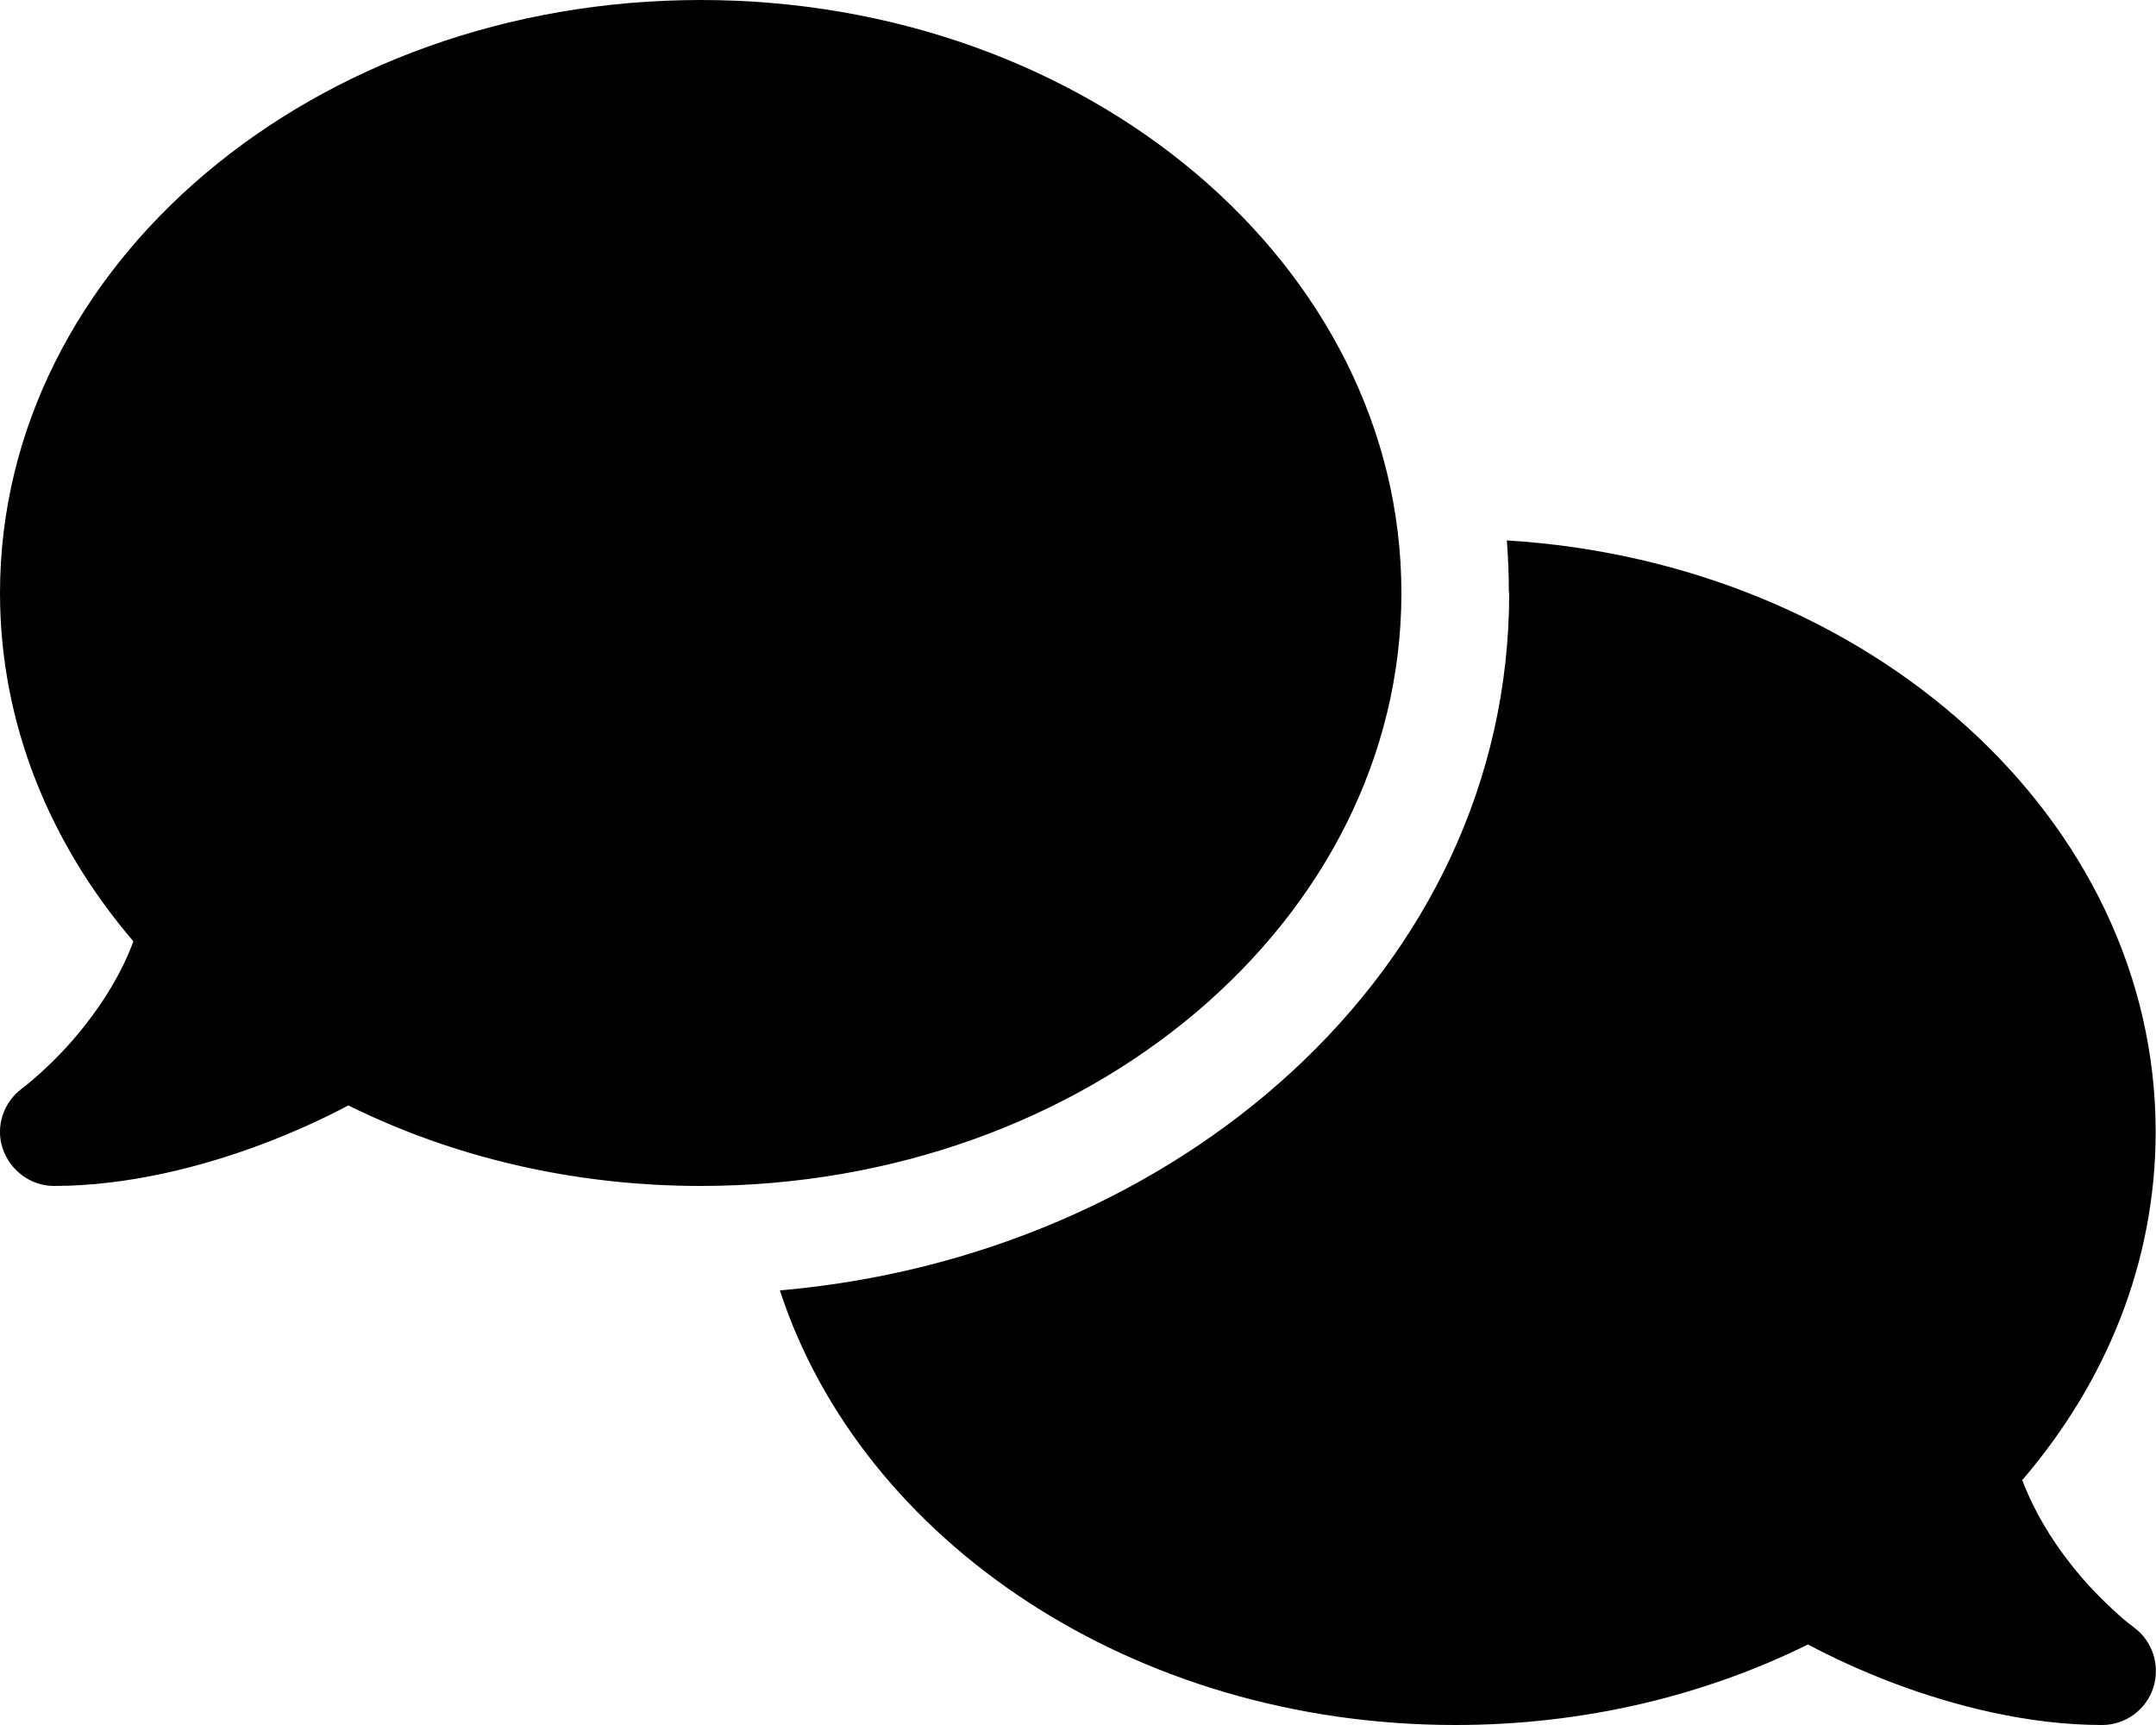
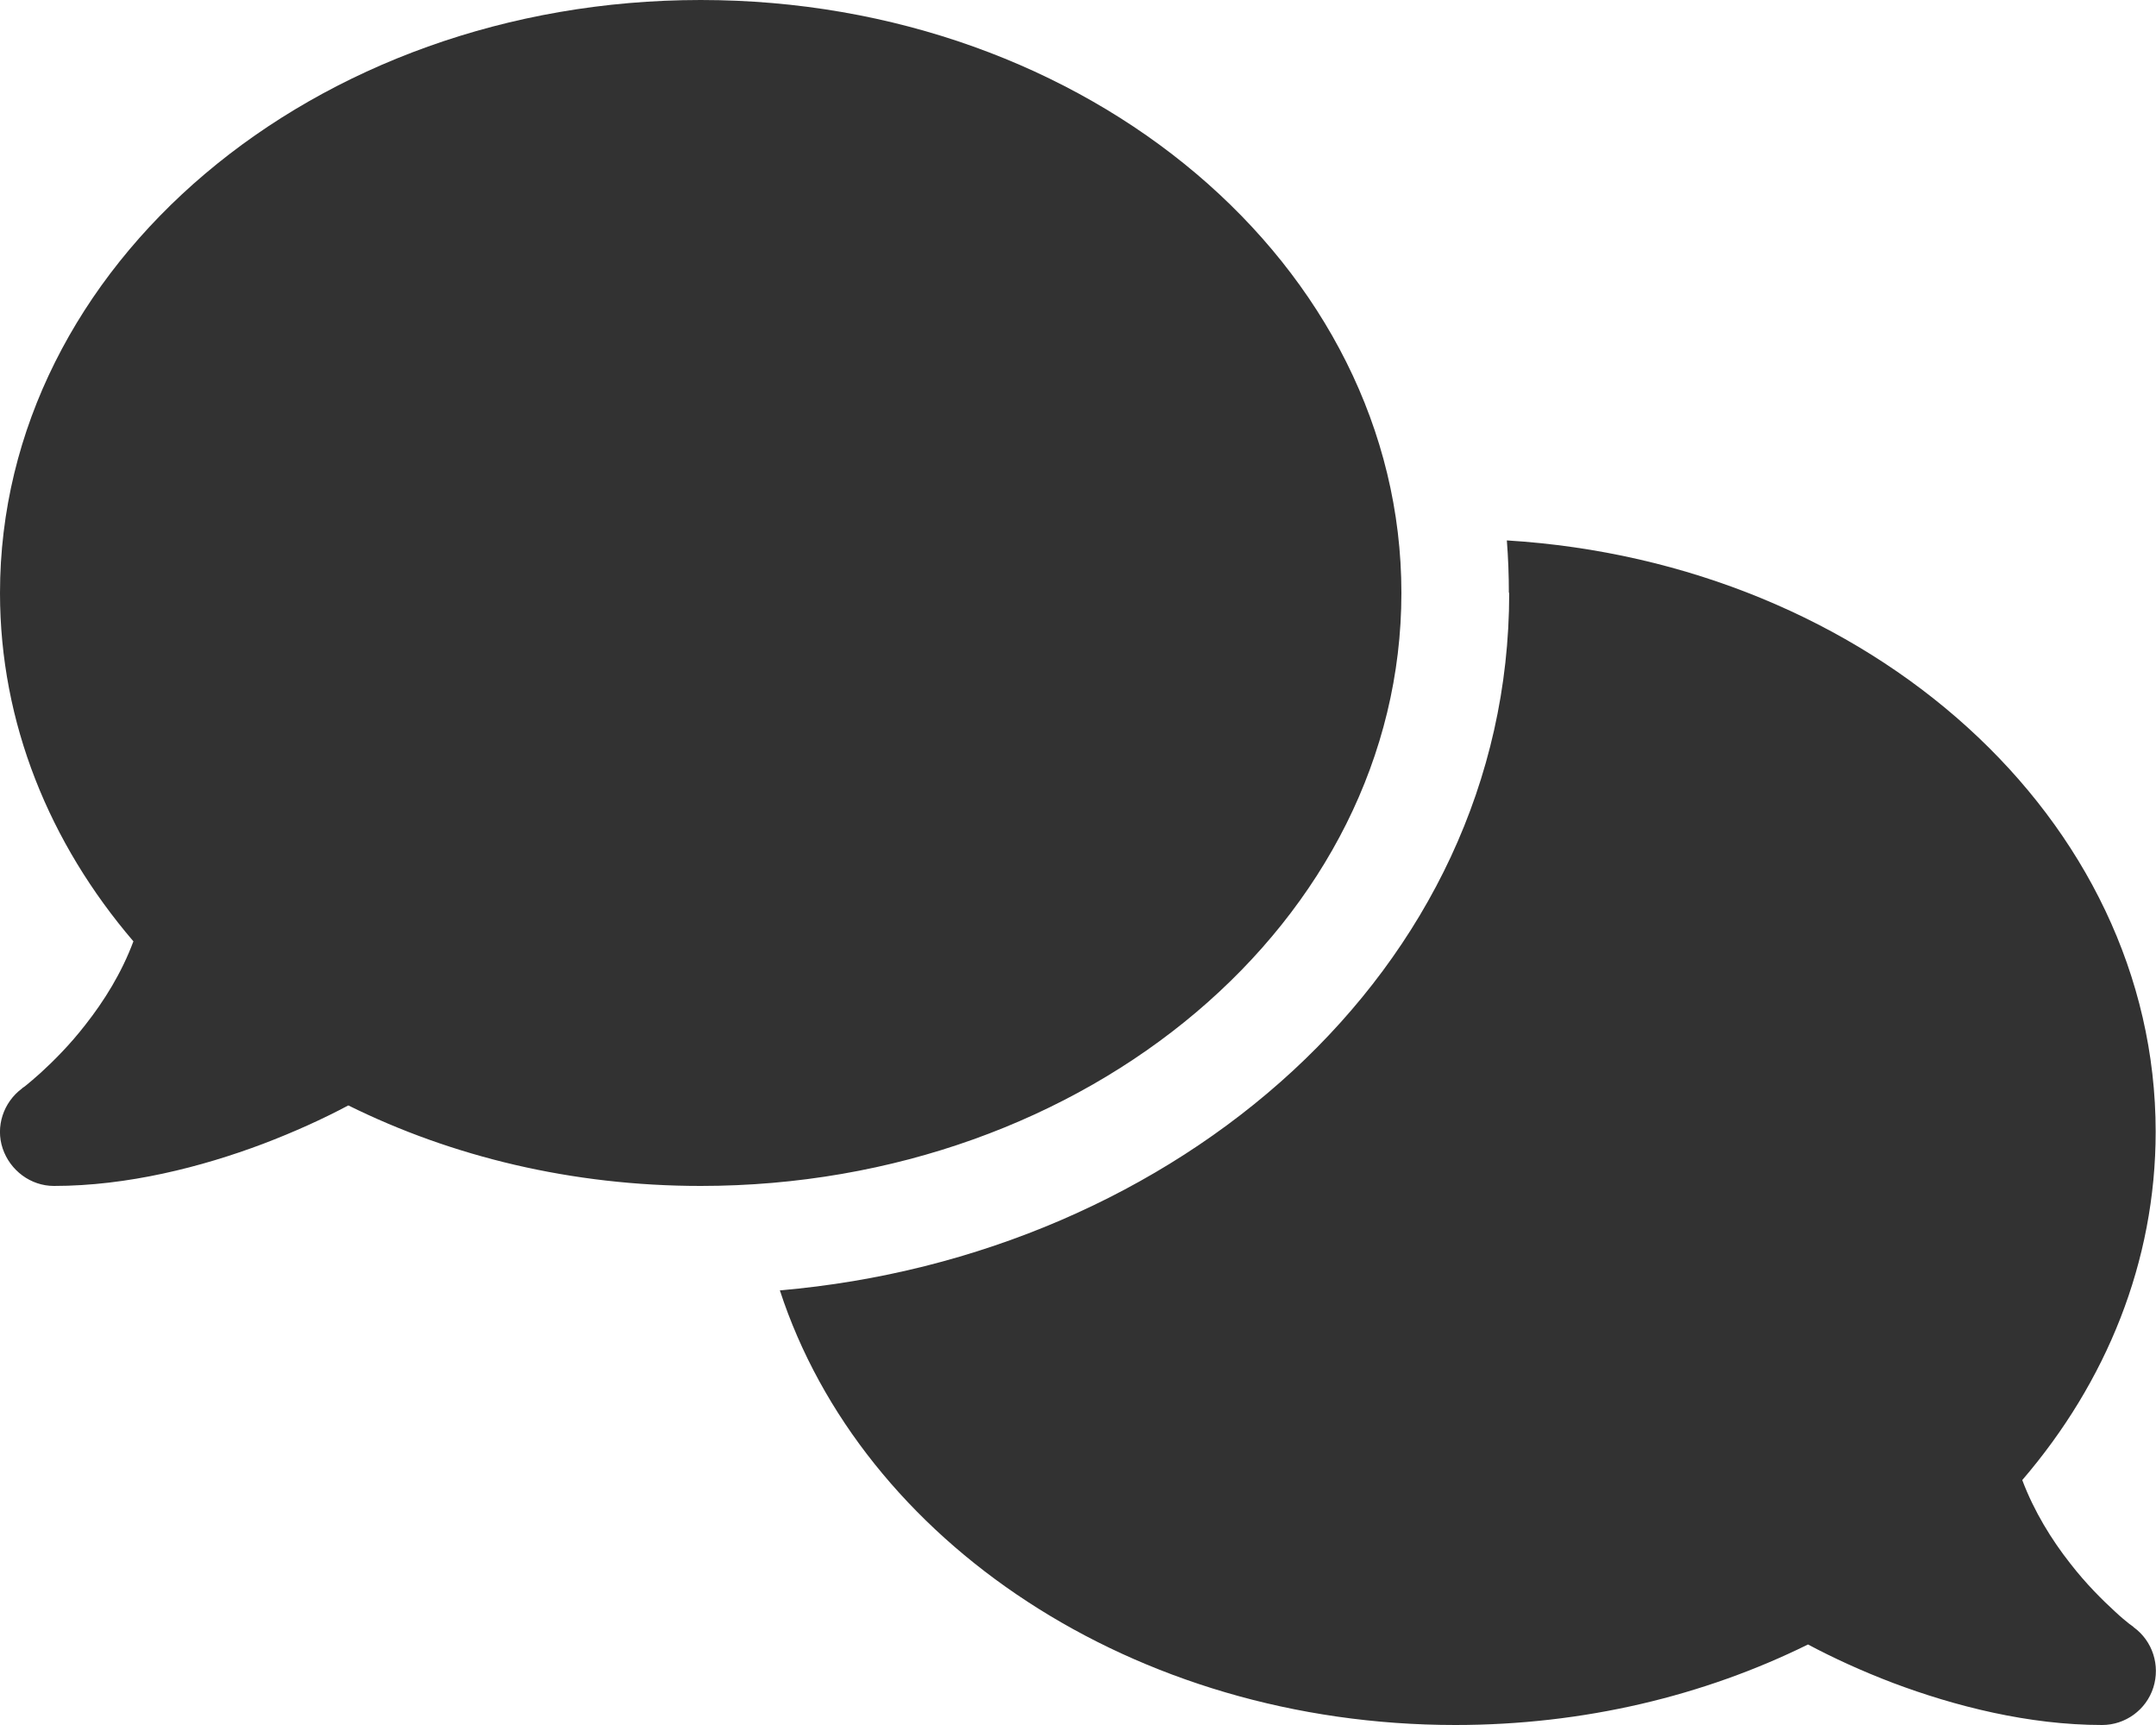
- <svg xmlns="http://www.w3.org/2000/svg" viewBox="0 0 640 512">
+ <svg xmlns="http://www.w3.org/2000/svg" fill="#323232" viewBox="0 0 640 512">
  <path d="M208 352c114.9 0 208-78.8 208-176S322.9 0 208 0S0 78.8 0 176c0 38.6 14.7 74.3 39.6 103.4c-3.5 9.4-8.7 17.7-14.2 24.7c-4.8 6.2-9.7 11-13.3 14.3c-1.8 1.6-3.3 2.9-4.3 3.7c-.5 .4-.9 .7-1.1 .8l-.2 .2 0 0 0 0C1 327.2-1.4 334.4 .8 340.9S9.1 352 16 352c21.8 0 43.8-5.6 62.1-12.5c9.2-3.5 17.8-7.4 25.3-11.4C134.1 343.3 169.8 352 208 352zM448 176c0 112.3-99.1 196.9-216.5 207C255.8 457.4 336.4 512 432 512c38.2 0 73.9-8.7 104.7-23.9c7.5 4 16 7.9 25.2 11.4c18.3 6.9 40.3 12.5 62.1 12.5c6.9 0 13.1-4.5 15.2-11.1c2.1-6.6-.2-13.8-5.8-17.9l0 0 0 0-.2-.2c-.2-.2-.6-.4-1.1-.8c-1-.8-2.5-2-4.3-3.7c-3.6-3.3-8.5-8.1-13.3-14.3c-5.5-7-10.7-15.4-14.2-24.7c24.9-29 39.6-64.7 39.6-103.4c0-92.8-84.9-168.9-192.6-175.5c.4 5.1 .6 10.3 .6 15.5z" />
</svg>
